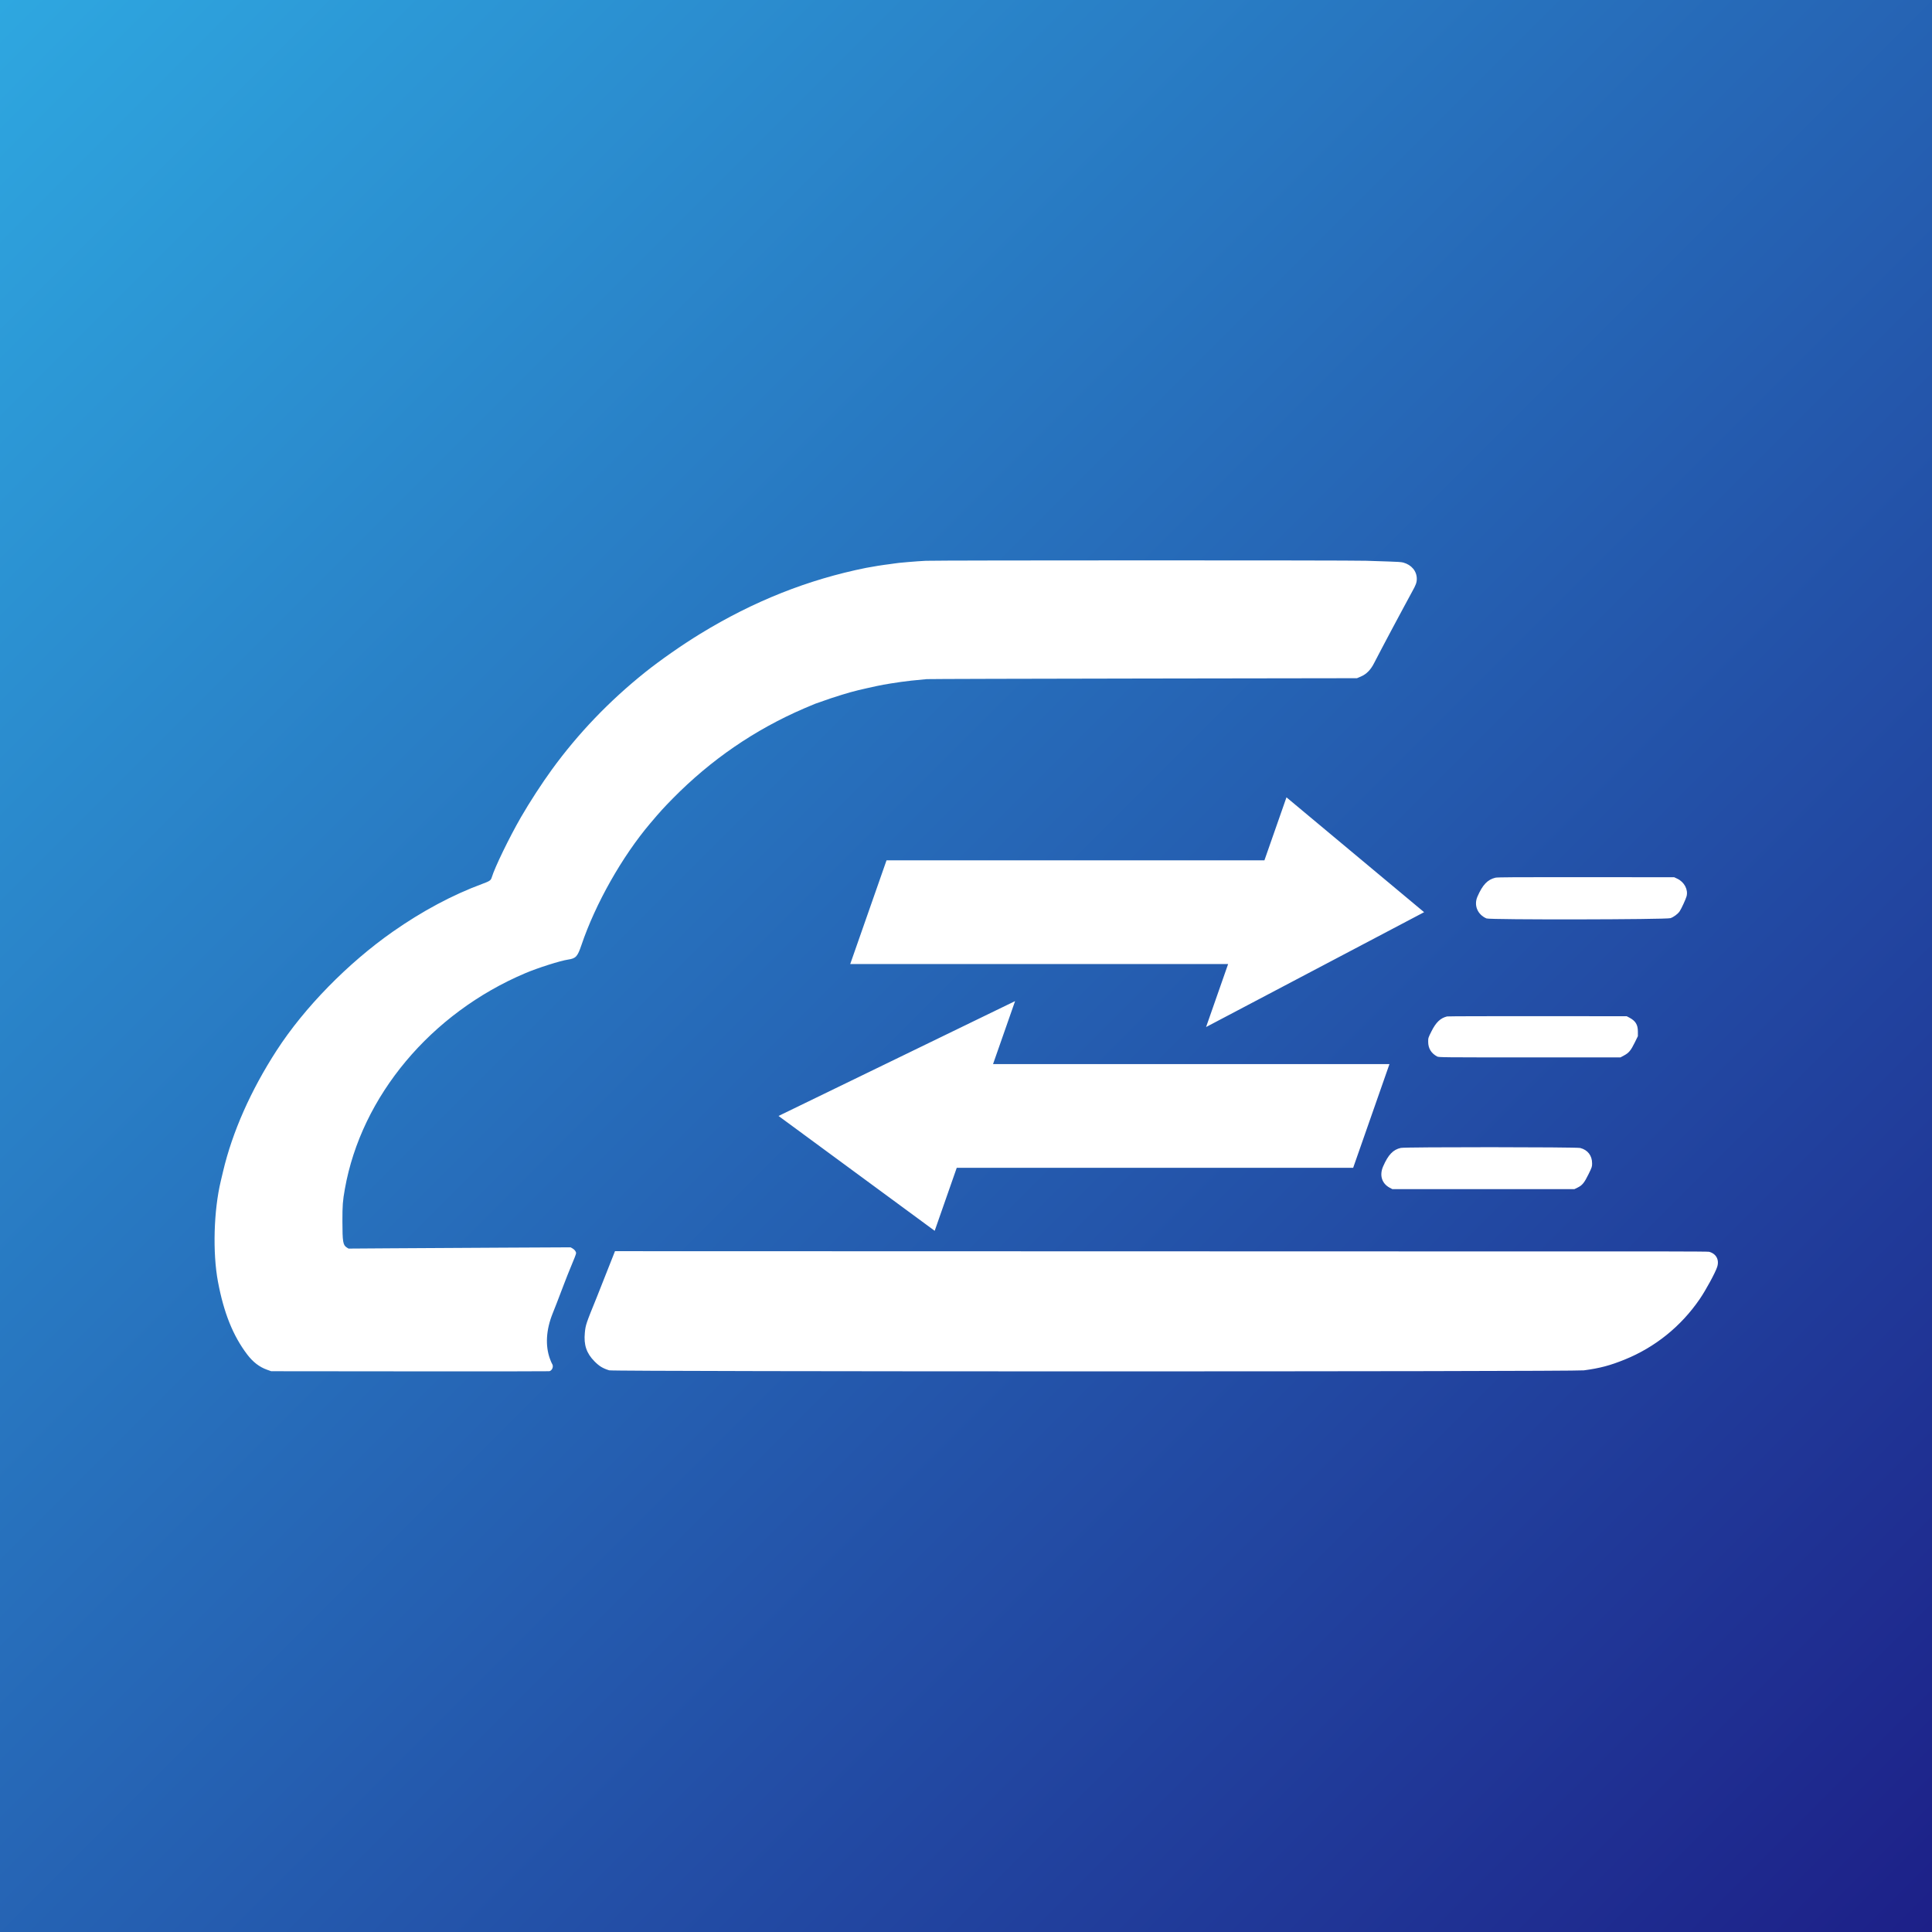
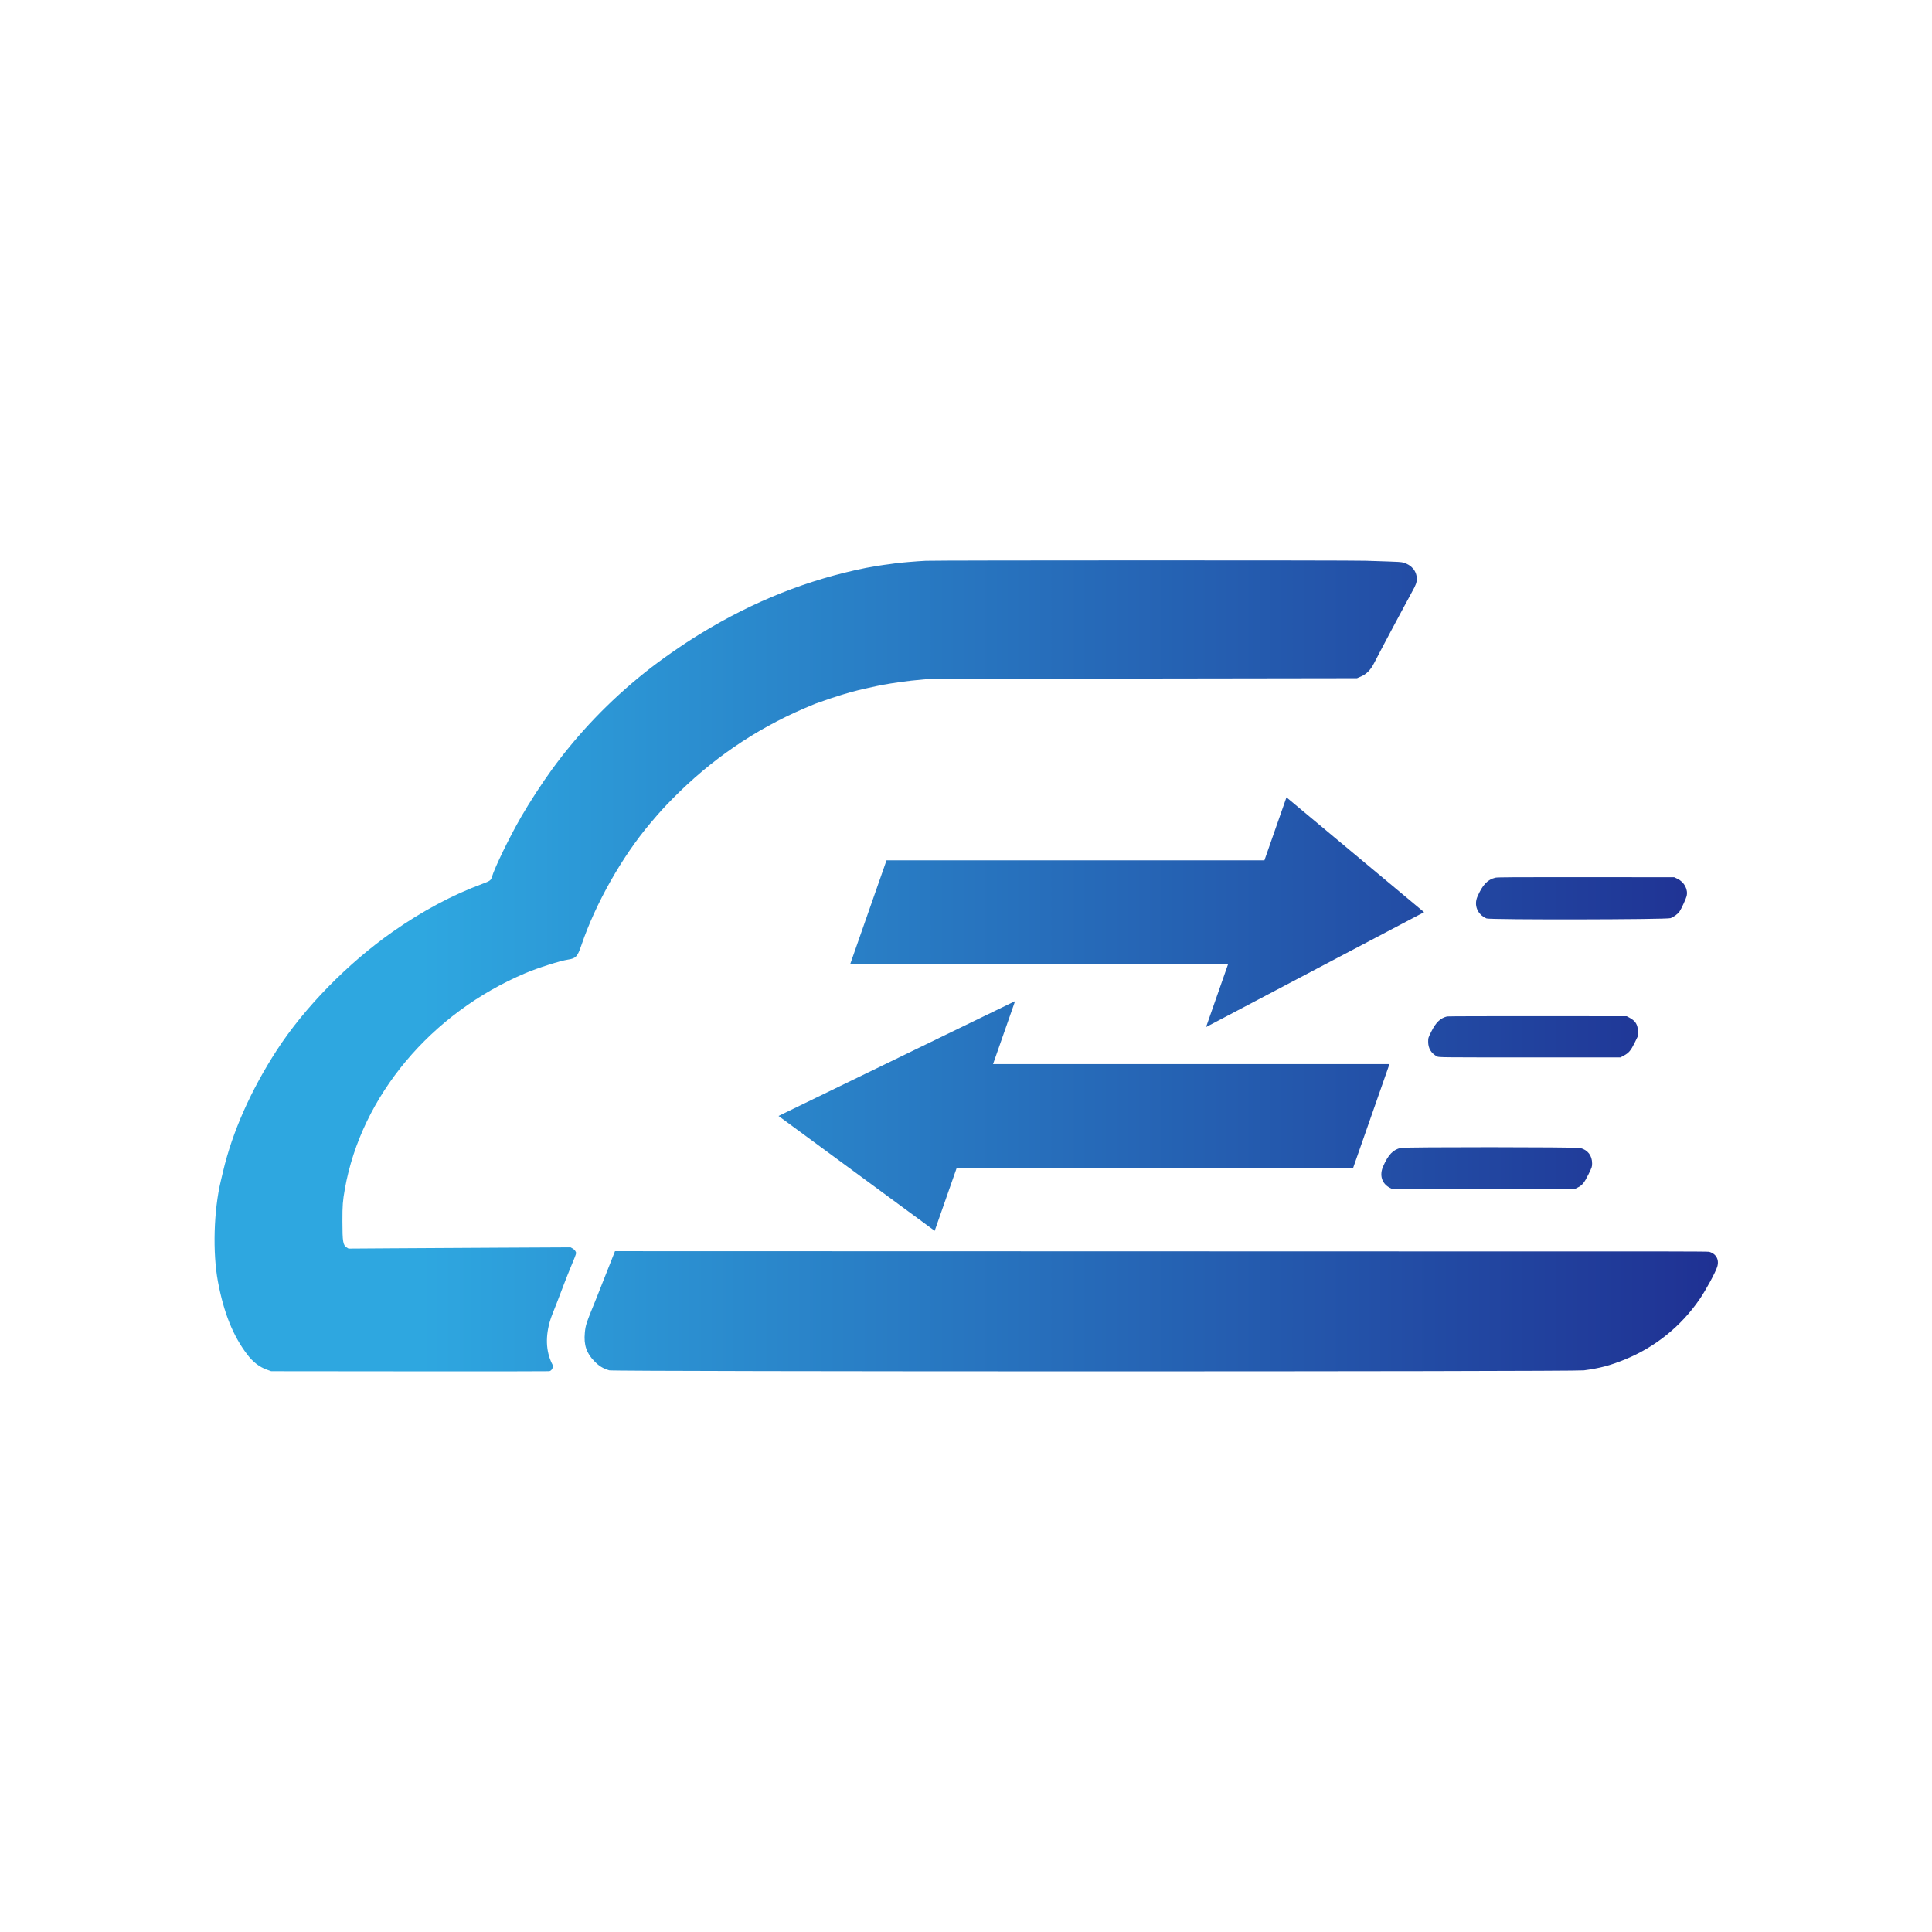
<svg xmlns="http://www.w3.org/2000/svg" viewBox="0 0 1024 1024" width="1024" height="1024">
  <defs>
-     <linearGradient id="bg" gradientUnits="userSpaceOnUse" x1="0" y1="0" x2="1024" y2="1024">
+     <linearGradient id="g" gradientUnits="userSpaceOnUse" x1="112.64" y1="0" x2="911.36" y2="0">
      <stop offset="0" stop-color="#2EA7E0" />
      <stop offset="1" stop-color="#1D2088" />
    </linearGradient>
  </defs>
-   <rect width="1024" height="1024" rx="0.00" fill="url(#bg)" />
-   <path transform="translate(112.64,296.93) scale(0.98183)" fill="#fff" d="M385.01 0.31C380.70 0.50 369.13 1.48 368.28 1.73C368.06 1.79 366.83 1.97 365.53 2.12C362.17 2.51 356.12 3.47 352.85 4.12C321.49 10.42 292.06 22.12 263.31 39.71C253.47 45.74 241.74 53.92 233.53 60.49C214.12 76.03 197.44 93.44 183.18 113.03C177.87 120.33 171.17 130.64 166.58 138.59C160.19 149.67 152.35 165.83 150.75 171.19C150.27 172.82 149.65 173.25 145.51 174.77C129.61 180.64 113.11 189.46 97.30 200.54C73.01 217.57 49.59 241.50 34.64 264.60C20.67 286.16 10.69 308.70 5.69 329.96C5.23 331.90 4.69 334.19 4.48 335.06C0.65 351.01 0.00 373.79 2.93 389.44C6.10 406.34 11.07 418.70 18.76 428.81C21.85 432.86 25.30 435.52 29.39 436.98L31.68 437.80 106.45 437.87C147.58 437.91 181.50 437.88 181.83 437.80C183.40 437.42 184.25 435.17 183.32 433.84C183.11 433.54 182.59 432.32 182.15 431.12C179.55 423.99 180.07 415.39 183.63 406.57C185.03 403.10 185.87 400.93 189.82 390.56C190.90 387.73 192.36 384.02 193.08 382.33C195.33 376.98 196.26 374.57 196.26 374.06C196.26 373.22 195.43 372.13 194.34 371.51L193.29 370.92 156.67 371.10C136.53 371.19 109.56 371.35 96.74 371.44L73.43 371.60 72.52 371.04C70.43 369.74 70.14 368.04 70.12 356.89C70.11 348.22 70.29 345.89 71.45 339.37C80.35 289.33 117.86 244.50 168.89 222.91C175.66 220.04 187.70 216.22 191.92 215.59C196.16 214.96 197.03 214.01 199.16 207.73C206.69 185.48 221.08 160.01 236.24 142.10C241.70 135.65 243.48 133.69 248.53 128.56C269.11 107.68 292.65 91.53 319.26 80.04C321.99 78.86 324.70 77.72 325.27 77.51C328.13 76.48 332.49 74.96 333.77 74.54C343.05 71.53 345.99 70.71 353.38 69.06C361.48 67.24 362.64 67.03 371.68 65.69C374.73 65.24 378.63 64.82 385.53 64.19C386.47 64.10 439.11 63.96 502.52 63.86L617.82 63.69 619.91 62.79C622.96 61.49 625.24 59.16 627.10 55.45C627.85 53.94 629.79 50.24 631.40 47.22C633.01 44.20 635.13 40.20 636.11 38.33C637.09 36.46 638.50 33.81 639.25 32.45C640.01 31.08 641.83 27.67 643.32 24.87C644.80 22.06 646.71 18.53 647.56 17.02C649.61 13.38 650.10 12.02 650.10 10.04C650.10 5.89 647.26 2.48 642.78 1.25C641.80 0.99 639.39 0.81 635.20 0.70C631.82 0.61 626.18 0.43 622.65 0.29C614.94 0.00 391.67 0.02 385.01 0.31M692.54 171.38C688.27 172.42 685.63 175.20 682.84 181.60C680.80 186.29 682.89 191.31 687.75 193.38C689.56 194.16 784.83 194.00 787.06 193.22C788.83 192.60 791.03 190.95 792.01 189.51C792.93 188.15 795.31 182.99 795.73 181.44C796.69 177.85 794.54 173.74 790.77 171.95L789.06 171.14 741.47 171.09C703.99 171.06 693.61 171.12 692.54 171.38M666.44 246.28C662.87 247.16 660.48 249.43 658.06 254.23C656.26 257.82 656.25 257.85 656.25 259.98C656.25 263.51 657.89 266.19 661.08 267.90C661.97 268.38 663.59 268.39 711.02 268.39L760.04 268.39 761.92 267.38C764.55 265.98 765.64 264.68 767.70 260.50L769.45 256.93 769.45 254.42C769.45 250.72 768.19 248.67 764.80 246.89L763.43 246.17 715.33 246.13C688.87 246.11 666.87 246.18 666.44 246.28M641.48 317.25C637.30 318.18 634.68 320.92 631.92 327.26C629.83 332.04 631.24 336.52 635.54 338.78L636.90 339.50 686.05 339.50L735.20 339.50 736.93 338.66C739.44 337.43 740.53 336.08 742.80 331.46C744.66 327.65 744.74 327.42 744.74 325.62C744.74 321.39 742.41 318.35 738.35 317.29C736.27 316.75 643.90 316.71 641.48 317.25M217.26 373.00L216.40 375.19C215.15 378.44 208.69 394.77 207.46 397.80C201.56 412.31 201.41 412.75 200.99 417.02C200.35 423.60 201.87 428.10 206.19 432.47C208.82 435.12 210.64 436.23 214.16 437.32C216.59 438.06 734.71 438.08 740.30 437.33C748.93 436.18 754.37 434.74 762.39 431.49C778.78 424.84 792.75 413.57 802.83 398.85C806.16 393.99 811.27 384.58 812.26 381.50C813.50 377.65 811.74 374.36 807.88 373.32C807.13 373.12 774.75 373.07 695.28 373.13L217.26 373.00ZM363.85 162.00L573.85 162.00L554.25 218.00L344.25 218.00ZM579.75 128.00L654.05 190.00L536.35 252.00ZM415.35 272.00L635.35 272.00L615.75 328.00L395.75 328.00ZM389.85 362.00L305.55 300.00L433.25 238.00Z" />
+   <rect x="0" y="0" width="1024" height="1024" rx="0.00" fill="#fff" />
+   <path transform="translate(112.64,296.93) scale(0.98183)" fill="url(#g)" d="M385.01 0.31C380.70 0.50 369.13 1.48 368.28 1.73C368.06 1.79 366.83 1.97 365.53 2.12C362.17 2.51 356.12 3.47 352.85 4.12C321.49 10.42 292.06 22.12 263.31 39.71C253.47 45.74 241.74 53.92 233.53 60.49C214.12 76.03 197.44 93.44 183.18 113.03C177.87 120.33 171.17 130.64 166.58 138.59C160.19 149.67 152.35 165.83 150.75 171.19C150.27 172.82 149.65 173.25 145.51 174.77C129.61 180.64 113.11 189.46 97.30 200.54C73.01 217.57 49.59 241.50 34.64 264.60C20.67 286.16 10.69 308.70 5.69 329.96C5.23 331.90 4.69 334.19 4.48 335.06C0.65 351.01 0.00 373.79 2.93 389.44C6.10 406.34 11.07 418.70 18.76 428.81C21.85 432.86 25.30 435.52 29.39 436.98L31.68 437.80 106.45 437.87C147.58 437.91 181.50 437.88 181.83 437.80C183.40 437.42 184.25 435.17 183.32 433.84C183.11 433.54 182.59 432.32 182.15 431.12C179.55 423.99 180.07 415.39 183.63 406.57C185.03 403.10 185.87 400.93 189.82 390.56C190.90 387.73 192.36 384.02 193.08 382.33C195.33 376.98 196.26 374.57 196.26 374.06C196.26 373.22 195.43 372.13 194.34 371.51L193.29 370.92 156.67 371.10C136.53 371.19 109.56 371.35 96.74 371.44L73.43 371.60 72.52 371.04C70.43 369.74 70.14 368.04 70.12 356.89C70.11 348.22 70.29 345.89 71.45 339.37C80.35 289.33 117.86 244.50 168.89 222.91C175.66 220.04 187.70 216.22 191.92 215.59C196.16 214.96 197.03 214.01 199.16 207.73C206.69 185.48 221.08 160.01 236.24 142.10C241.70 135.65 243.48 133.69 248.53 128.56C269.11 107.68 292.65 91.53 319.26 80.04C321.99 78.86 324.70 77.72 325.27 77.51C328.13 76.48 332.49 74.96 333.77 74.54C343.05 71.53 345.99 70.71 353.38 69.06C361.48 67.24 362.64 67.03 371.68 65.69C374.73 65.24 378.63 64.82 385.53 64.19C386.47 64.10 439.11 63.96 502.52 63.86L617.82 63.69 619.91 62.79C622.96 61.49 625.24 59.16 627.10 55.45C627.85 53.94 629.79 50.24 631.40 47.22C633.01 44.20 635.13 40.20 636.11 38.33C637.09 36.46 638.50 33.81 639.25 32.45C640.01 31.08 641.83 27.67 643.32 24.87C644.80 22.06 646.71 18.53 647.56 17.02C649.61 13.38 650.10 12.02 650.10 10.04C650.10 5.89 647.26 2.48 642.78 1.25C641.80 0.99 639.39 0.81 635.20 0.70C631.82 0.61 626.18 0.43 622.65 0.29C614.94 0.00 391.67 0.02 385.01 0.31M692.54 171.38C688.27 172.42 685.63 175.20 682.84 181.60C680.80 186.29 682.89 191.31 687.75 193.38C689.56 194.16 784.83 194.00 787.06 193.22C788.83 192.60 791.03 190.95 792.01 189.51C792.93 188.15 795.31 182.99 795.73 181.44C796.69 177.85 794.54 173.74 790.77 171.95L789.06 171.14 741.47 171.09C703.99 171.06 693.61 171.12 692.54 171.38M666.44 246.28C662.87 247.16 660.48 249.43 658.06 254.23C656.26 257.82 656.25 257.85 656.25 259.98C656.25 263.51 657.89 266.19 661.08 267.90C661.97 268.38 663.59 268.39 711.02 268.39L760.04 268.39 761.92 267.38C764.55 265.98 765.64 264.68 767.70 260.50L769.45 256.93 769.45 254.42C769.45 250.72 768.19 248.67 764.80 246.89L763.43 246.17 715.33 246.13C688.87 246.11 666.87 246.18 666.44 246.28M641.48 317.25C637.30 318.18 634.68 320.92 631.92 327.26C629.83 332.04 631.24 336.52 635.54 338.78L636.90 339.50 686.05 339.50L735.20 339.50 736.93 338.66C739.44 337.43 740.53 336.08 742.80 331.46C744.66 327.65 744.74 327.42 744.74 325.62C744.74 321.39 742.41 318.35 738.35 317.29C736.27 316.75 643.90 316.71 641.48 317.25M217.26 373.00L216.40 375.19C215.15 378.44 208.69 394.77 207.46 397.80C201.56 412.31 201.41 412.75 200.99 417.02C200.35 423.60 201.87 428.10 206.19 432.47C208.82 435.12 210.64 436.23 214.16 437.32C216.59 438.06 734.71 438.08 740.30 437.33C748.93 436.18 754.37 434.74 762.39 431.49C778.78 424.84 792.75 413.57 802.83 398.85C806.16 393.99 811.27 384.58 812.26 381.50C813.50 377.65 811.74 374.36 807.88 373.32C807.13 373.12 774.75 373.07 695.28 373.13L217.26 373.00ZM363.85 162.00L573.85 162.00L554.25 218.00L344.25 218.00ZM579.75 128.00L654.05 190.00L536.35 252.00ZM415.35 272.00L635.35 272.00L615.75 328.00L395.75 328.00ZM389.85 362.00L305.55 300.00L433.25 238.00Z" />
</svg>
